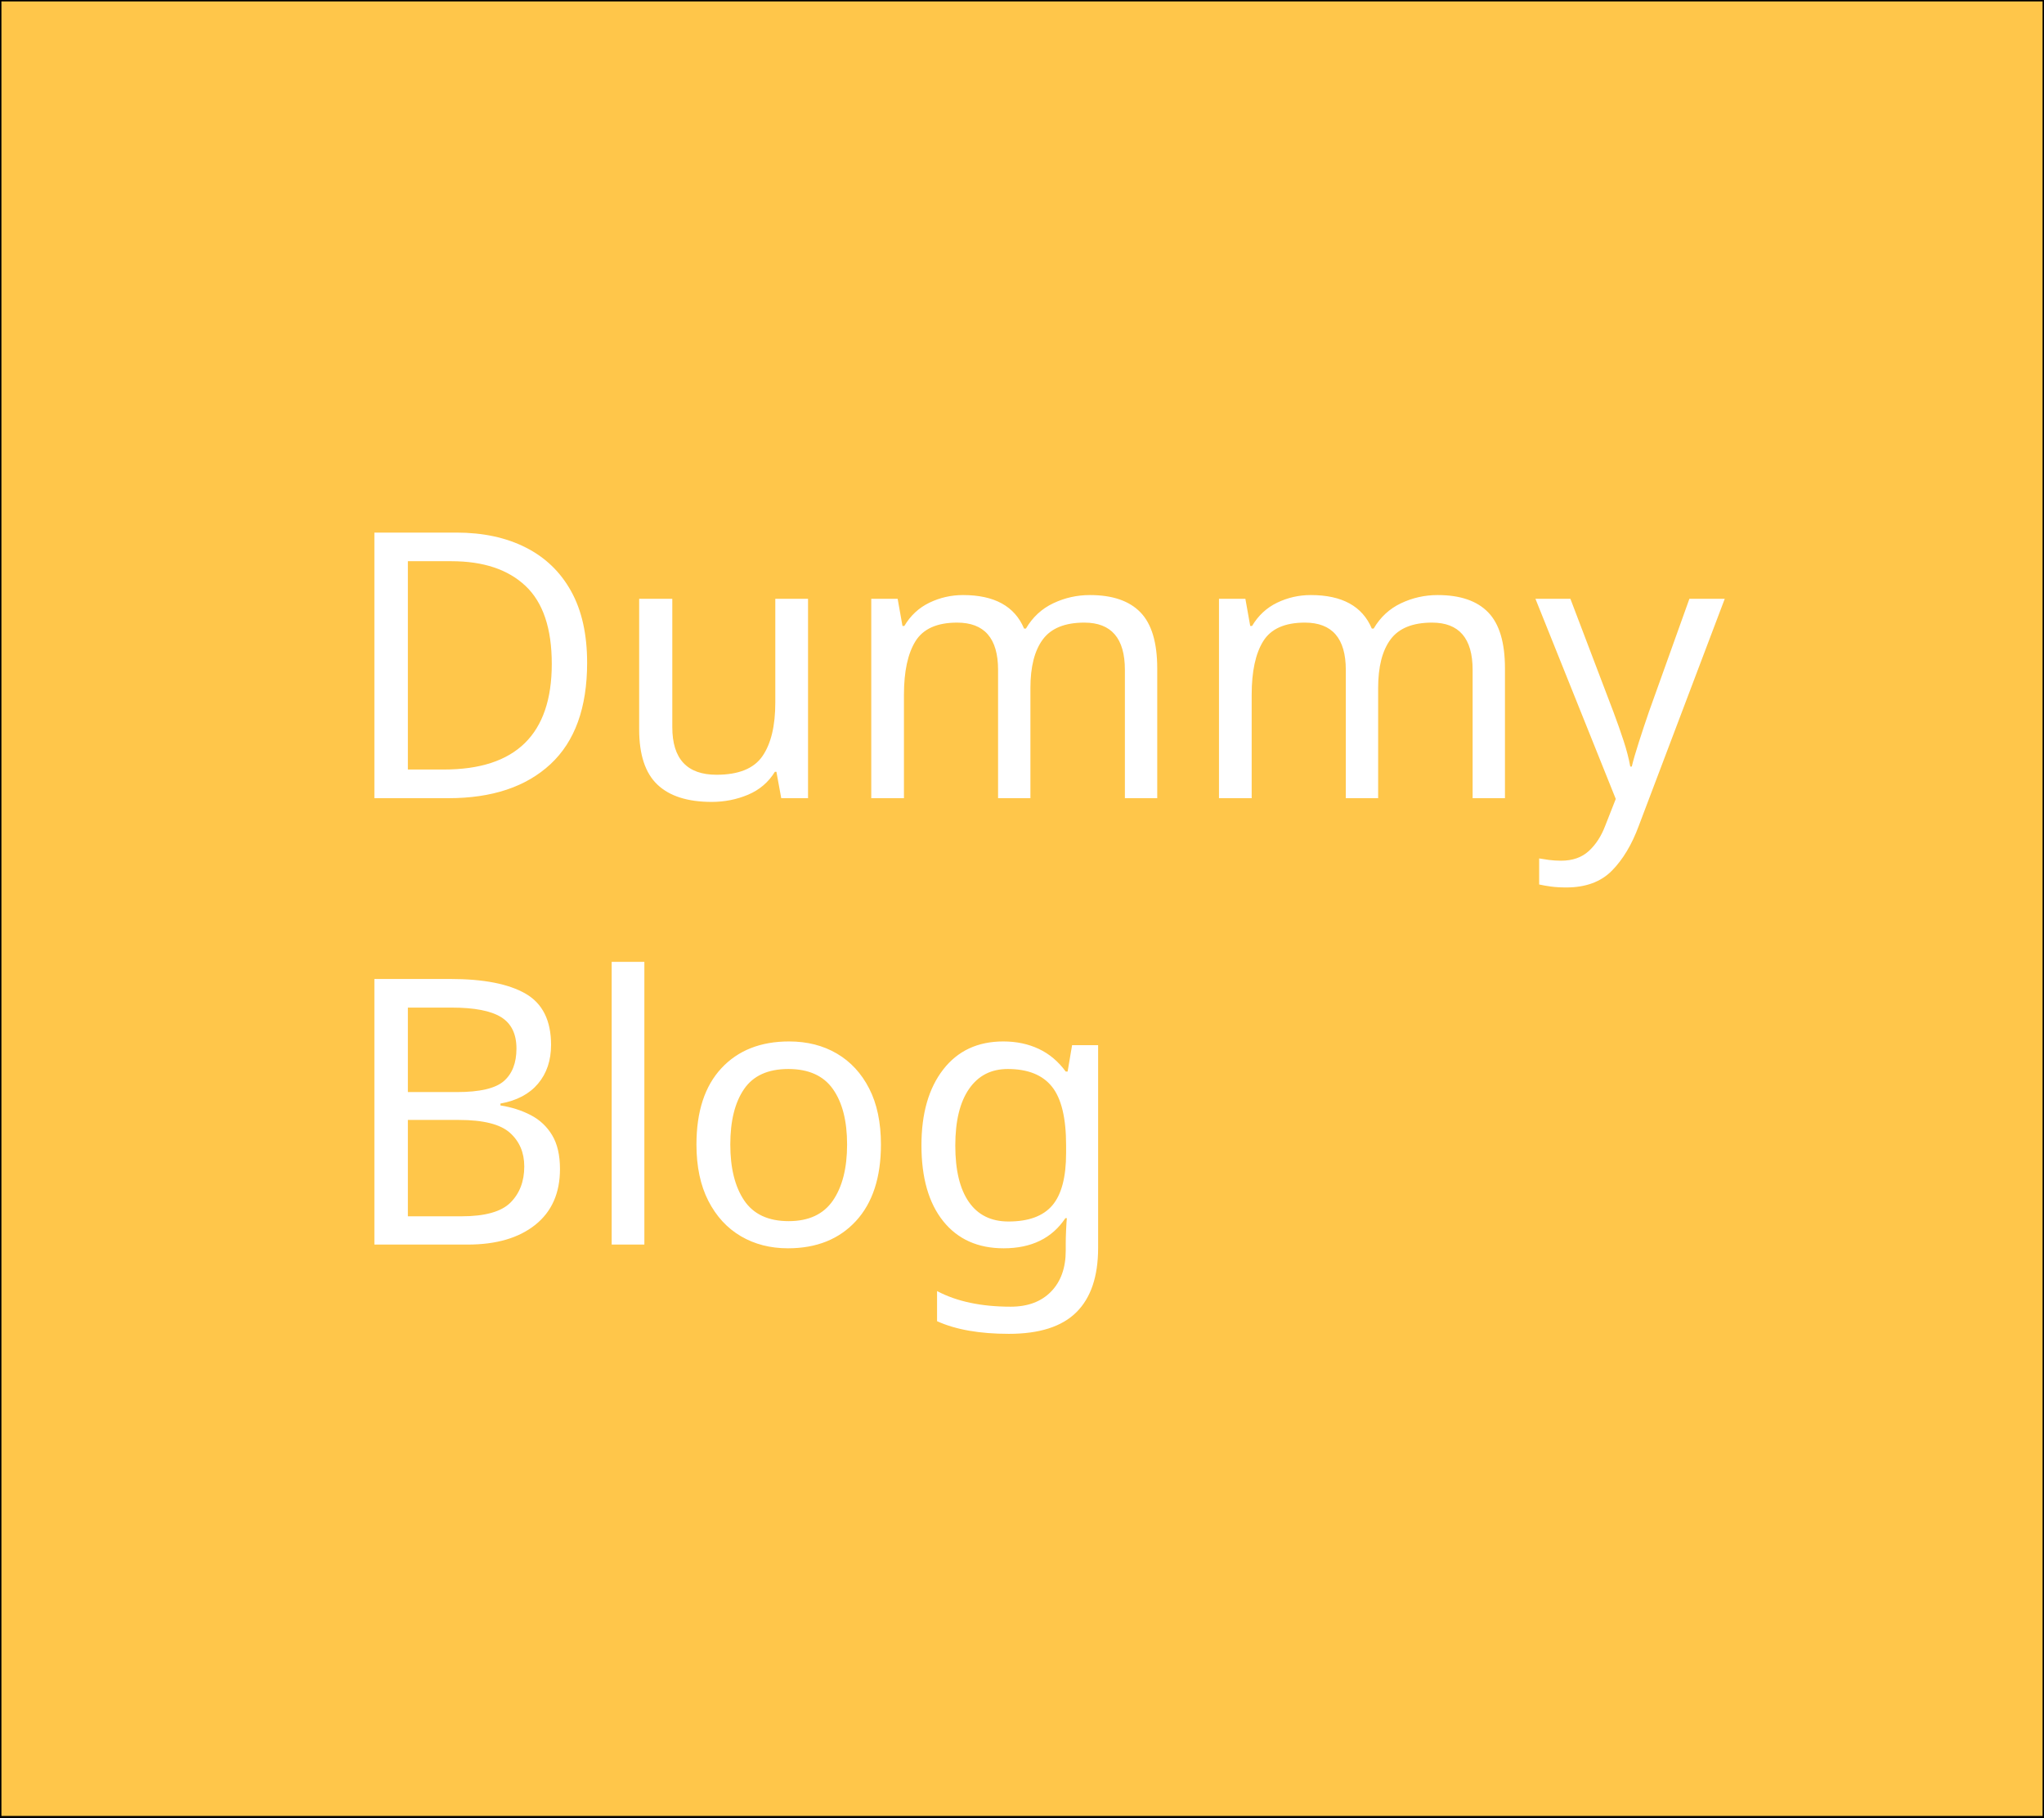
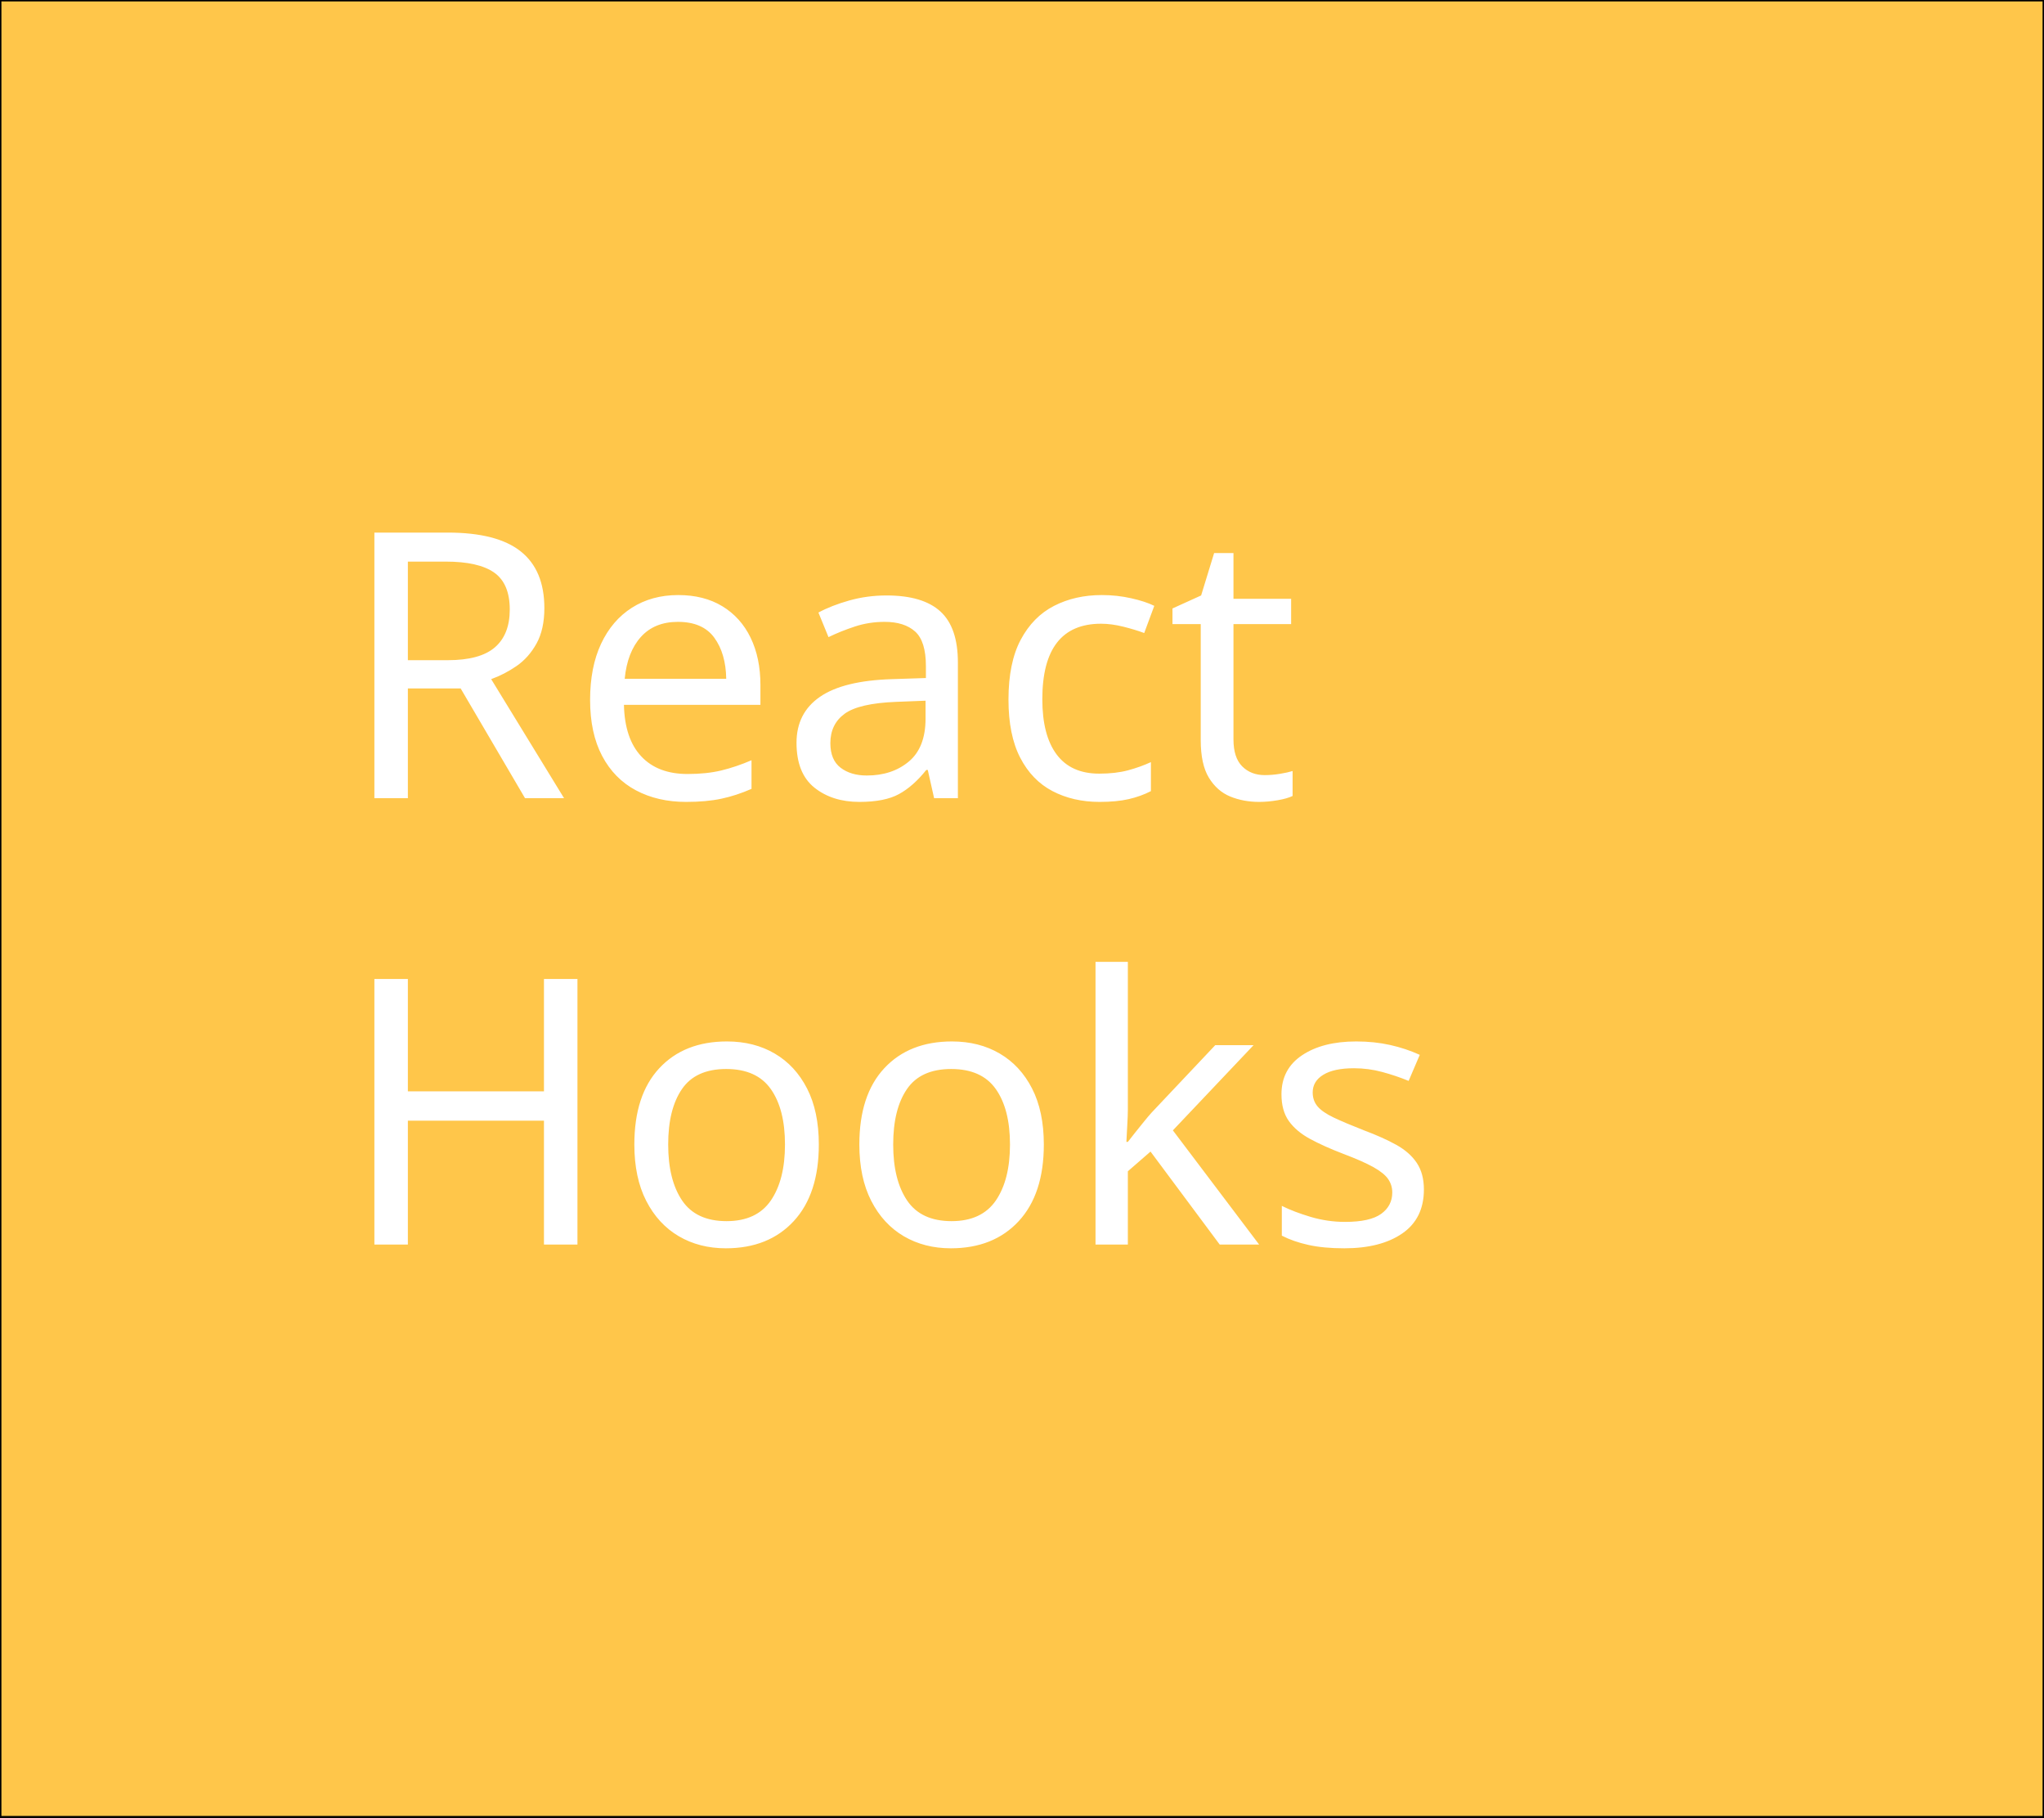
<svg xmlns="http://www.w3.org/2000/svg" version="1.1" id="Layer_1" x="0px" y="0px" width="720px" height="640px" viewBox="0 0 720 640" enable-background="new 0 0 720 640" xml:space="preserve">
  <rect fill="#FFC64A" stroke="#000000" stroke-miterlimit="10" width="720" height="640" />
  <text transform="matrix(1 0 0 1 119.1741 281.0865)">
-     <tspan x="0" y="0" fill="#FFFFFF" font-family="'MyriadPro-Bold'" font-size="131">Dummy </tspan>
-     <tspan x="0" y="157.2" fill="#FFFFFF" font-family="'MyriadPro-Bold'" font-size="131">Blog</tspan>
+     <tspan x="0" y="0" fill="#FFFFFF" font-family="'MyriadPro-Bold'" font-size="131">React </tspan>
+     <tspan x="0" y="157.2" fill="#FFFFFF" font-family="'MyriadPro-Bold'" font-size="131">Hooks</tspan>
  </text>
</svg>
